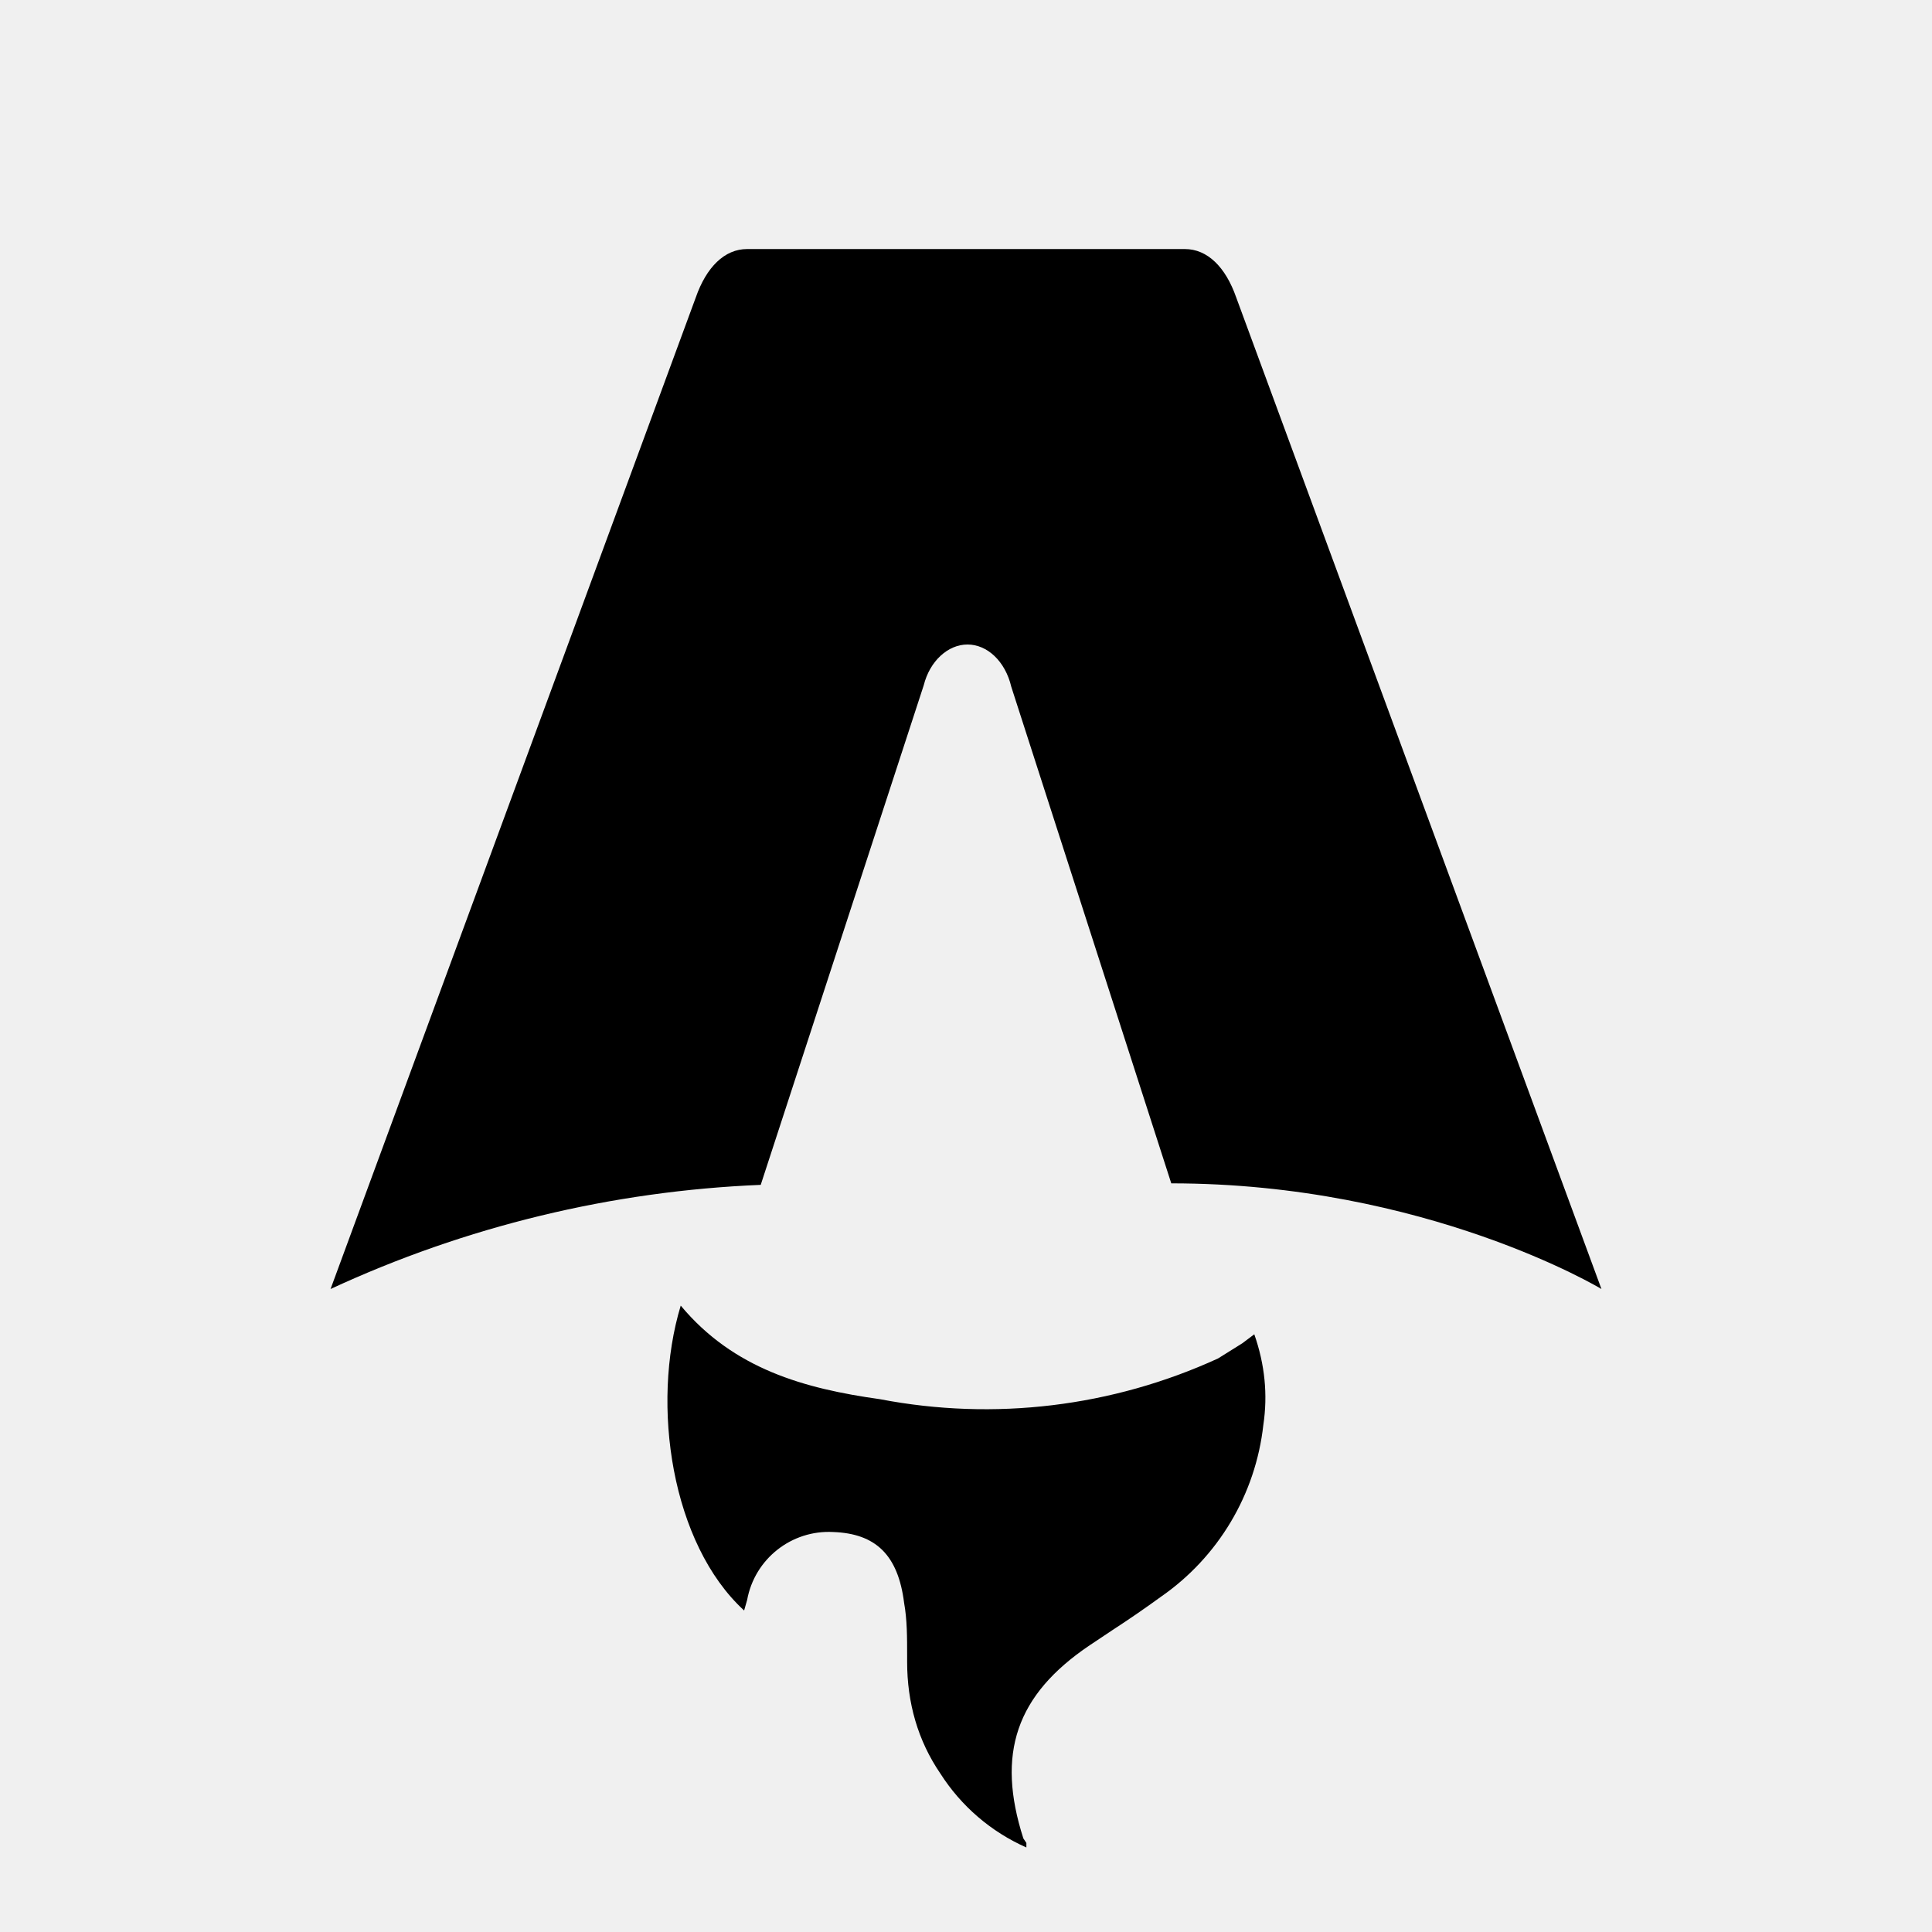
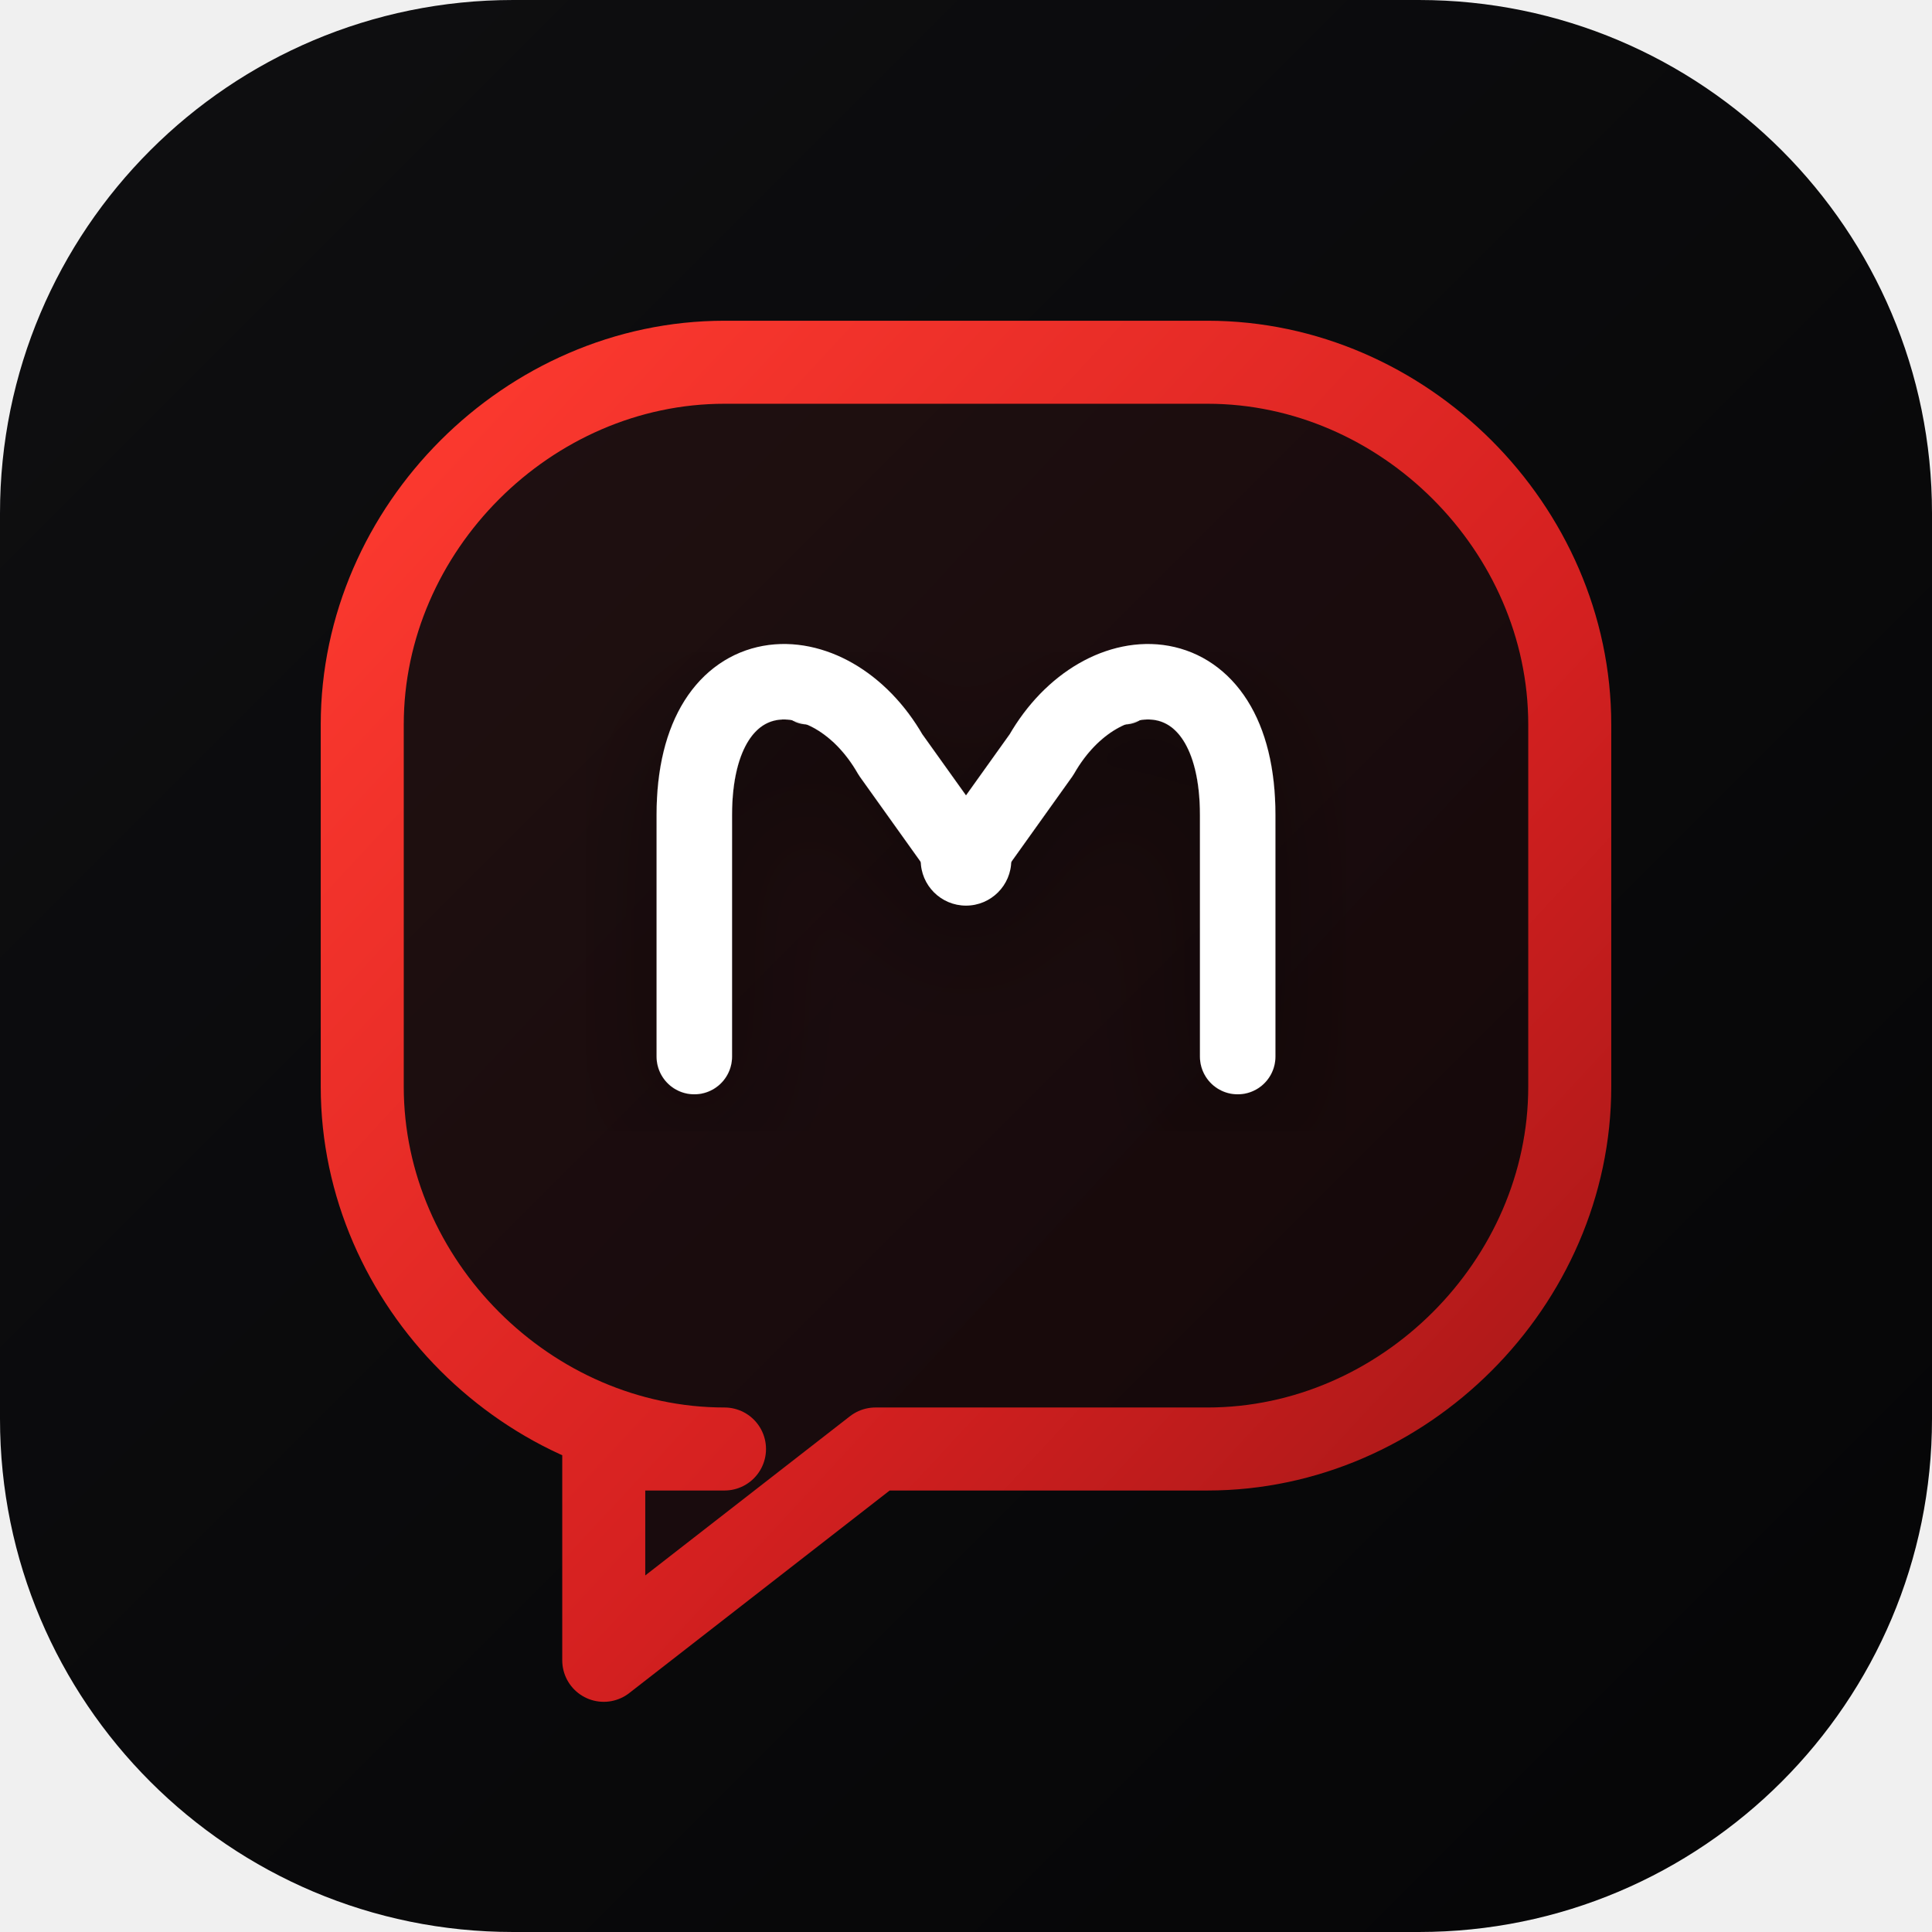
- <svg xmlns="http://www.w3.org/2000/svg" fill="none" viewBox="0 0 128 128">
-   <path d="M50.4 78.5a75.1 75.1 0 0 0-28.5 6.9l24.2-65.7c.7-2 1.9-3.2 3.4-3.2h29c1.5 0 2.7 1.2 3.4 3.2l24.2 65.7s-11.6-7-28.5-7L67 45.5c-.4-1.7-1.6-2.8-2.9-2.8-1.3 0-2.5 1.1-2.9 2.7L50.4 78.5Zm-1.1 28.2Zm-4.2-20.2c-2 6.6-.6 15.8 4.2 20.2a17.5 17.5 0 0 1 .2-.7 5.5 5.5 0 0 1 5.7-4.5c2.8.1 4.3 1.5 4.7 4.7.2 1.1.2 2.3.2 3.5v.4c0 2.7.7 5.2 2.2 7.4a13 13 0 0 0 5.7 4.9v-.3l-.2-.3c-1.8-5.6-.5-9.5 4.4-12.8l1.5-1a73 73 0 0 0 3.2-2.2 16 16 0 0 0 6.8-11.4c.3-2 .1-4-.6-6l-.8.6-1.6 1a37 37 0 0 1-22.4 2.7c-5-.7-9.7-2-13.2-6.2Z" />
-   <style>
-         path { fill: #000; }
-         @media (prefers-color-scheme: dark) {
-             path { fill: #FFF; }
-         }
-     </style>
+ <svg xmlns="http://www.w3.org/2000/svg" viewBox="0 0 128 128" width="128" height="128">
+   <defs>
+     <linearGradient id="bg-grad" x1="0%" y1="0%" x2="100%" y2="100%">
+       <stop offset="0%" stop-color="#0f0f11" />
+       <stop offset="100%" stop-color="#050506" />
+     </linearGradient>
+     <linearGradient id="glow-grad" x1="0%" y1="0%" x2="100%" y2="100%">
+       <stop offset="0%" stop-color="#ff3b30" />
+       <stop offset="60%" stop-color="#d42020" />
+       <stop offset="100%" stop-color="#9e1616" />
+     </linearGradient>
+     <filter id="shadow" x="-20%" y="-20%" width="140%" height="140%">
+       <feDropShadow dx="0" dy="3" stdDeviation="4" flood-color="#000000" flood-opacity="0.4" />
+     </filter>
+   </defs>
+   <rect width="128" height="128" rx="34" fill="url(#bg-grad)" />
+   <path d="M 48,24 H 80 C 93,24 104,35 104,48 V 72 C 104,85 93,96 80,96 H 58 L 40,110 V 96 H 48 C 35,96 24,85 24,72 V 48 C 24,35 35,24 48,24 Z" fill="url(#glow-grad)" opacity="0.08" />
+   <path d="M 48,24 H 80 C 93,24 104,35 104,48 V 72 C 104,85 93,96 80,96 H 58 L 40,110 V 96 H 48 C 35,96 24,85 24,72 V 48 C 24,35 35,24 48,24 Z" fill="none" stroke="url(#glow-grad)" stroke-width="5.5" stroke-linecap="round" stroke-linejoin="round" />
+   <path d="M 46,70 V 54 C 46,43 55,43 59,50 L 64,57 L 69,50 C 73,43 82,43 82,54 V 70" fill="none" stroke="#ffffff" stroke-width="5" stroke-linecap="round" stroke-linejoin="round" filter="url(#shadow)" />
+   <circle cx="64" cy="57" r="3" fill="#ffffff" />
+   <circle cx="53.5" cy="46" r="2" fill="#ffffff" opacity="0.9" />
+   <circle cx="74.5" cy="46" r="2" fill="#ffffff" opacity="0.9" />
</svg>
